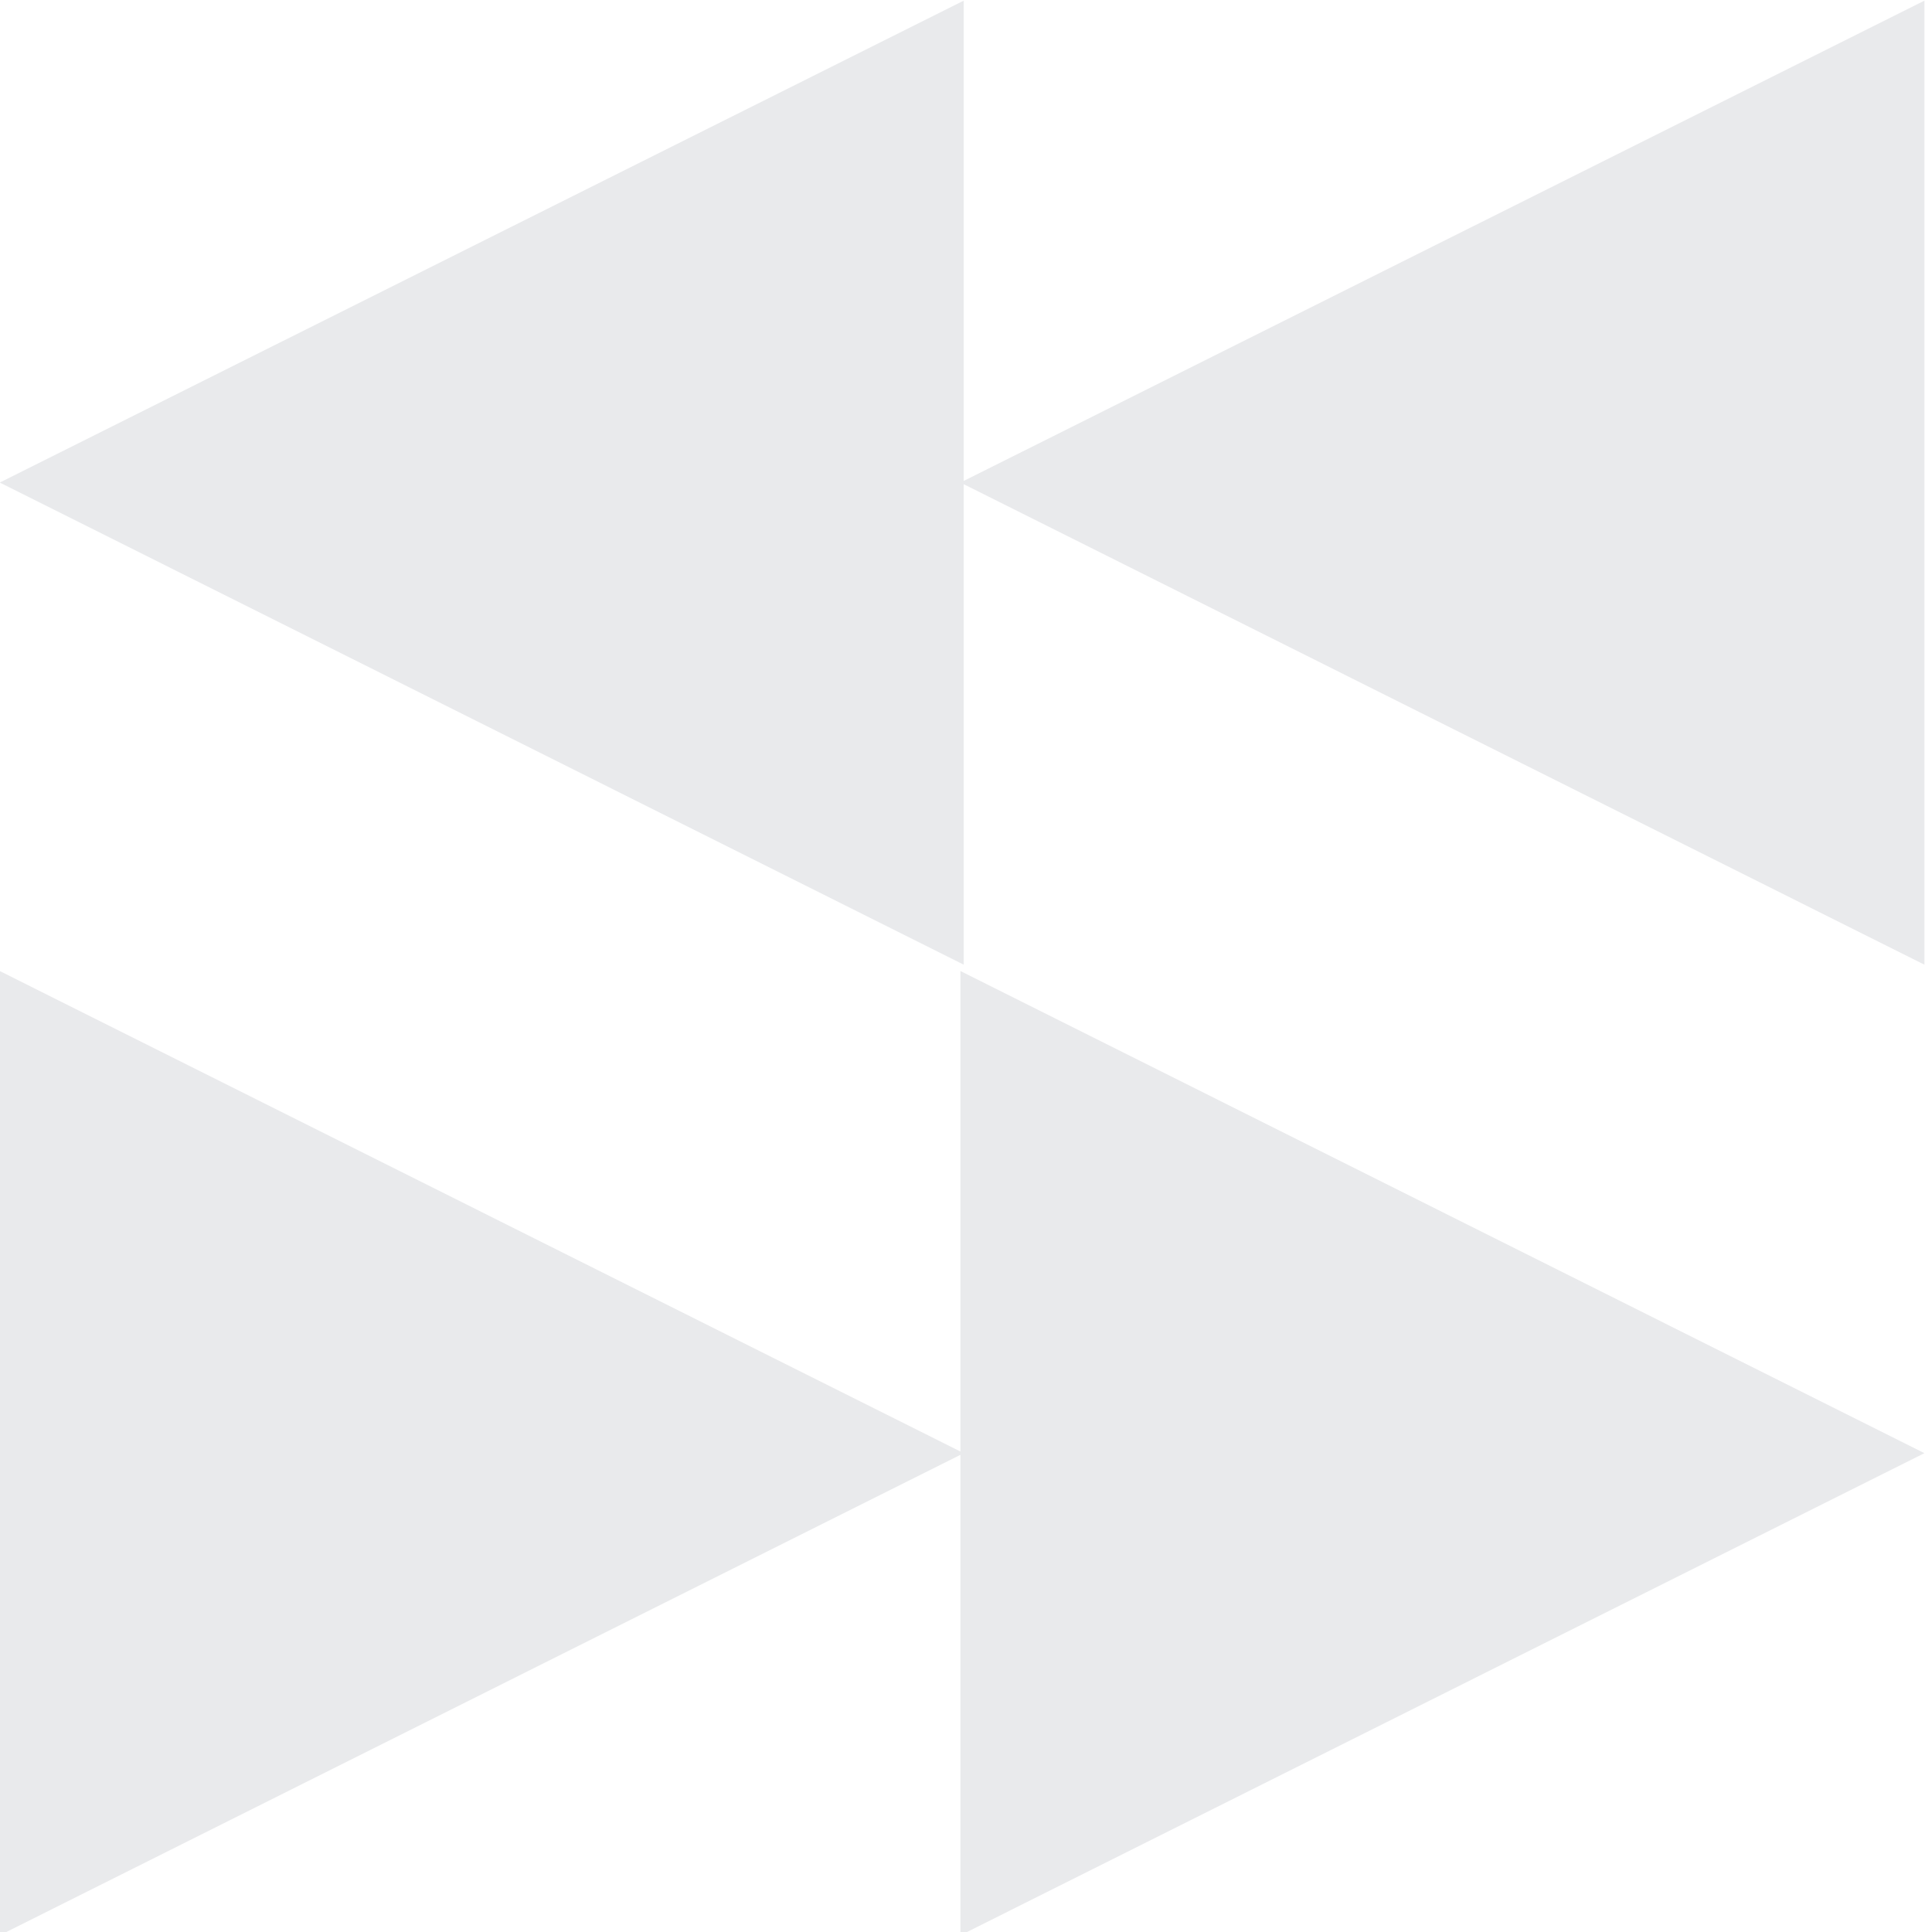
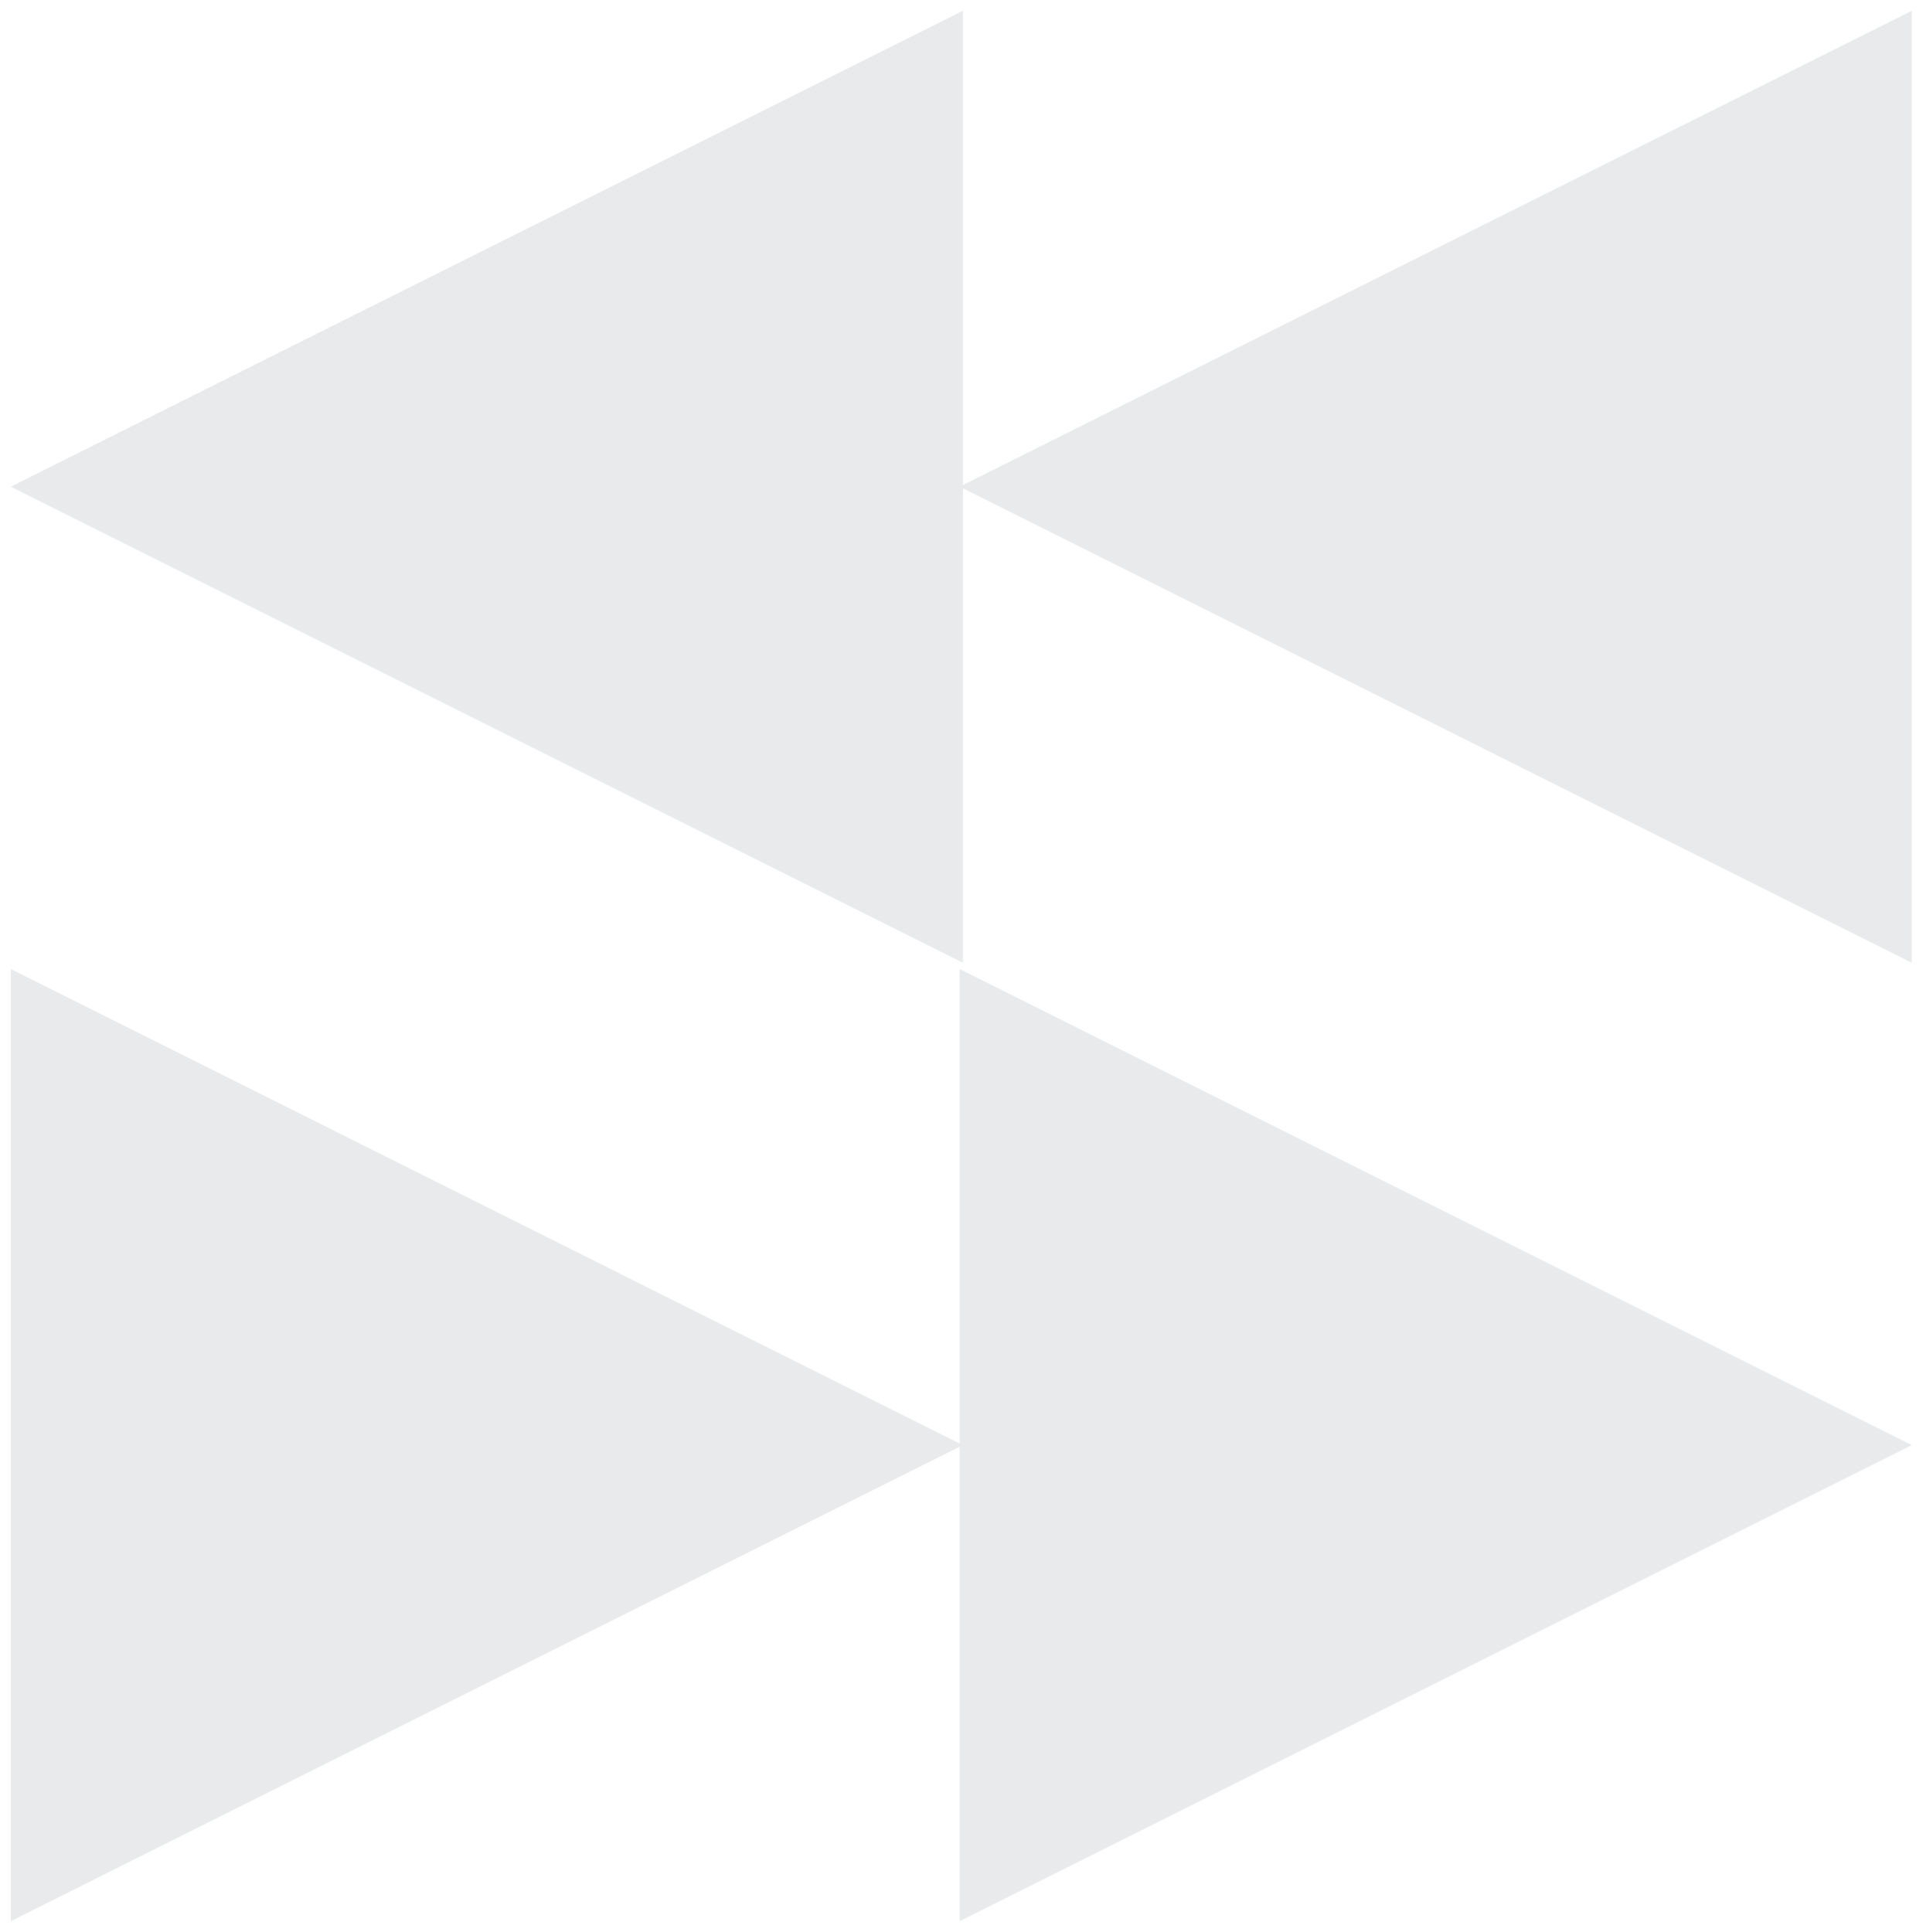
- <svg xmlns="http://www.w3.org/2000/svg" viewBox="0 0 88 88.2" width="88" height="88.2" fill="none" color="#E9EAEC">
+ <svg xmlns="http://www.w3.org/2000/svg" viewBox="-0.51 -0.47 88.87 89.32" width="88.87" height="89.32" fill="none" color="#E9EAEC">
  <path d="M-0.01 44.33L44 66.34L-0.01 88.35L-0.01 44.33" fill="currentColor" />
  <path d="M43.85 44.33L87.86 66.34L43.85 88.35L43.85 44.33" fill="currentColor" />
  <path d="M87.86 44.04L43.85 22.03L87.86 0.03L87.86 44.04" fill="currentColor" />
  <path d="M44 44.04L-0.01 22.03L44 0.03L44 44.04" fill="currentColor" />
</svg>
